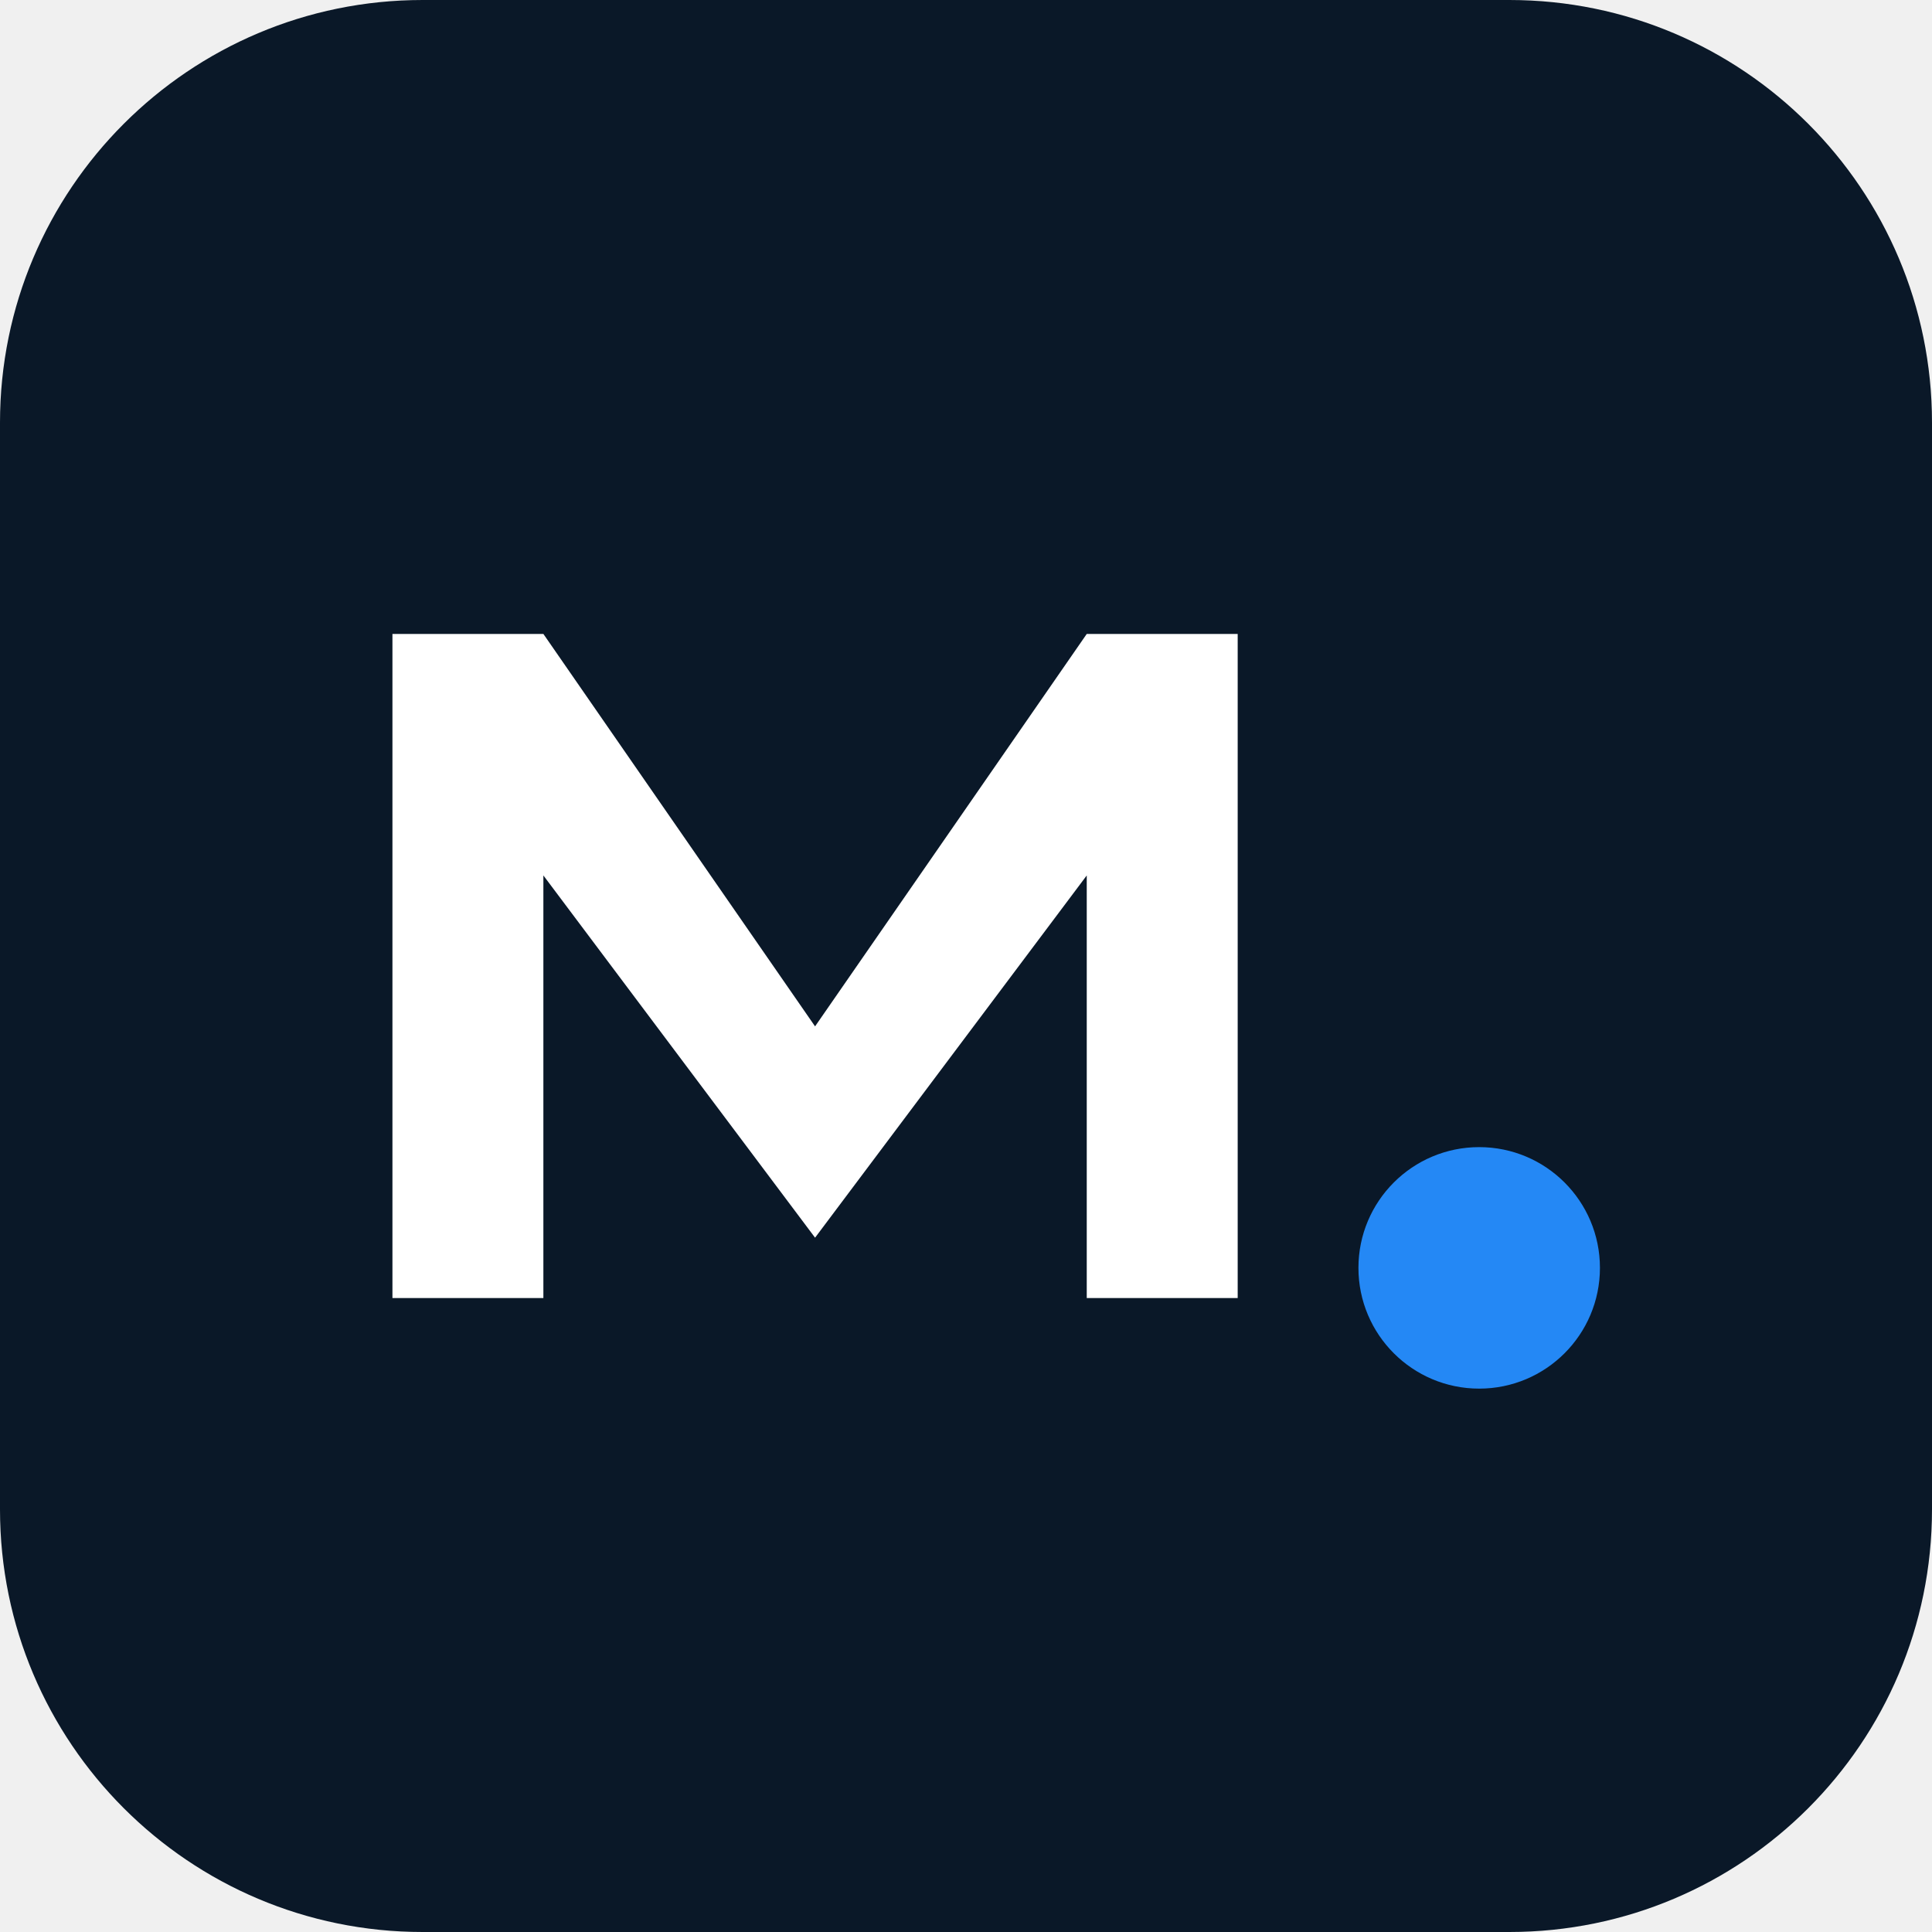
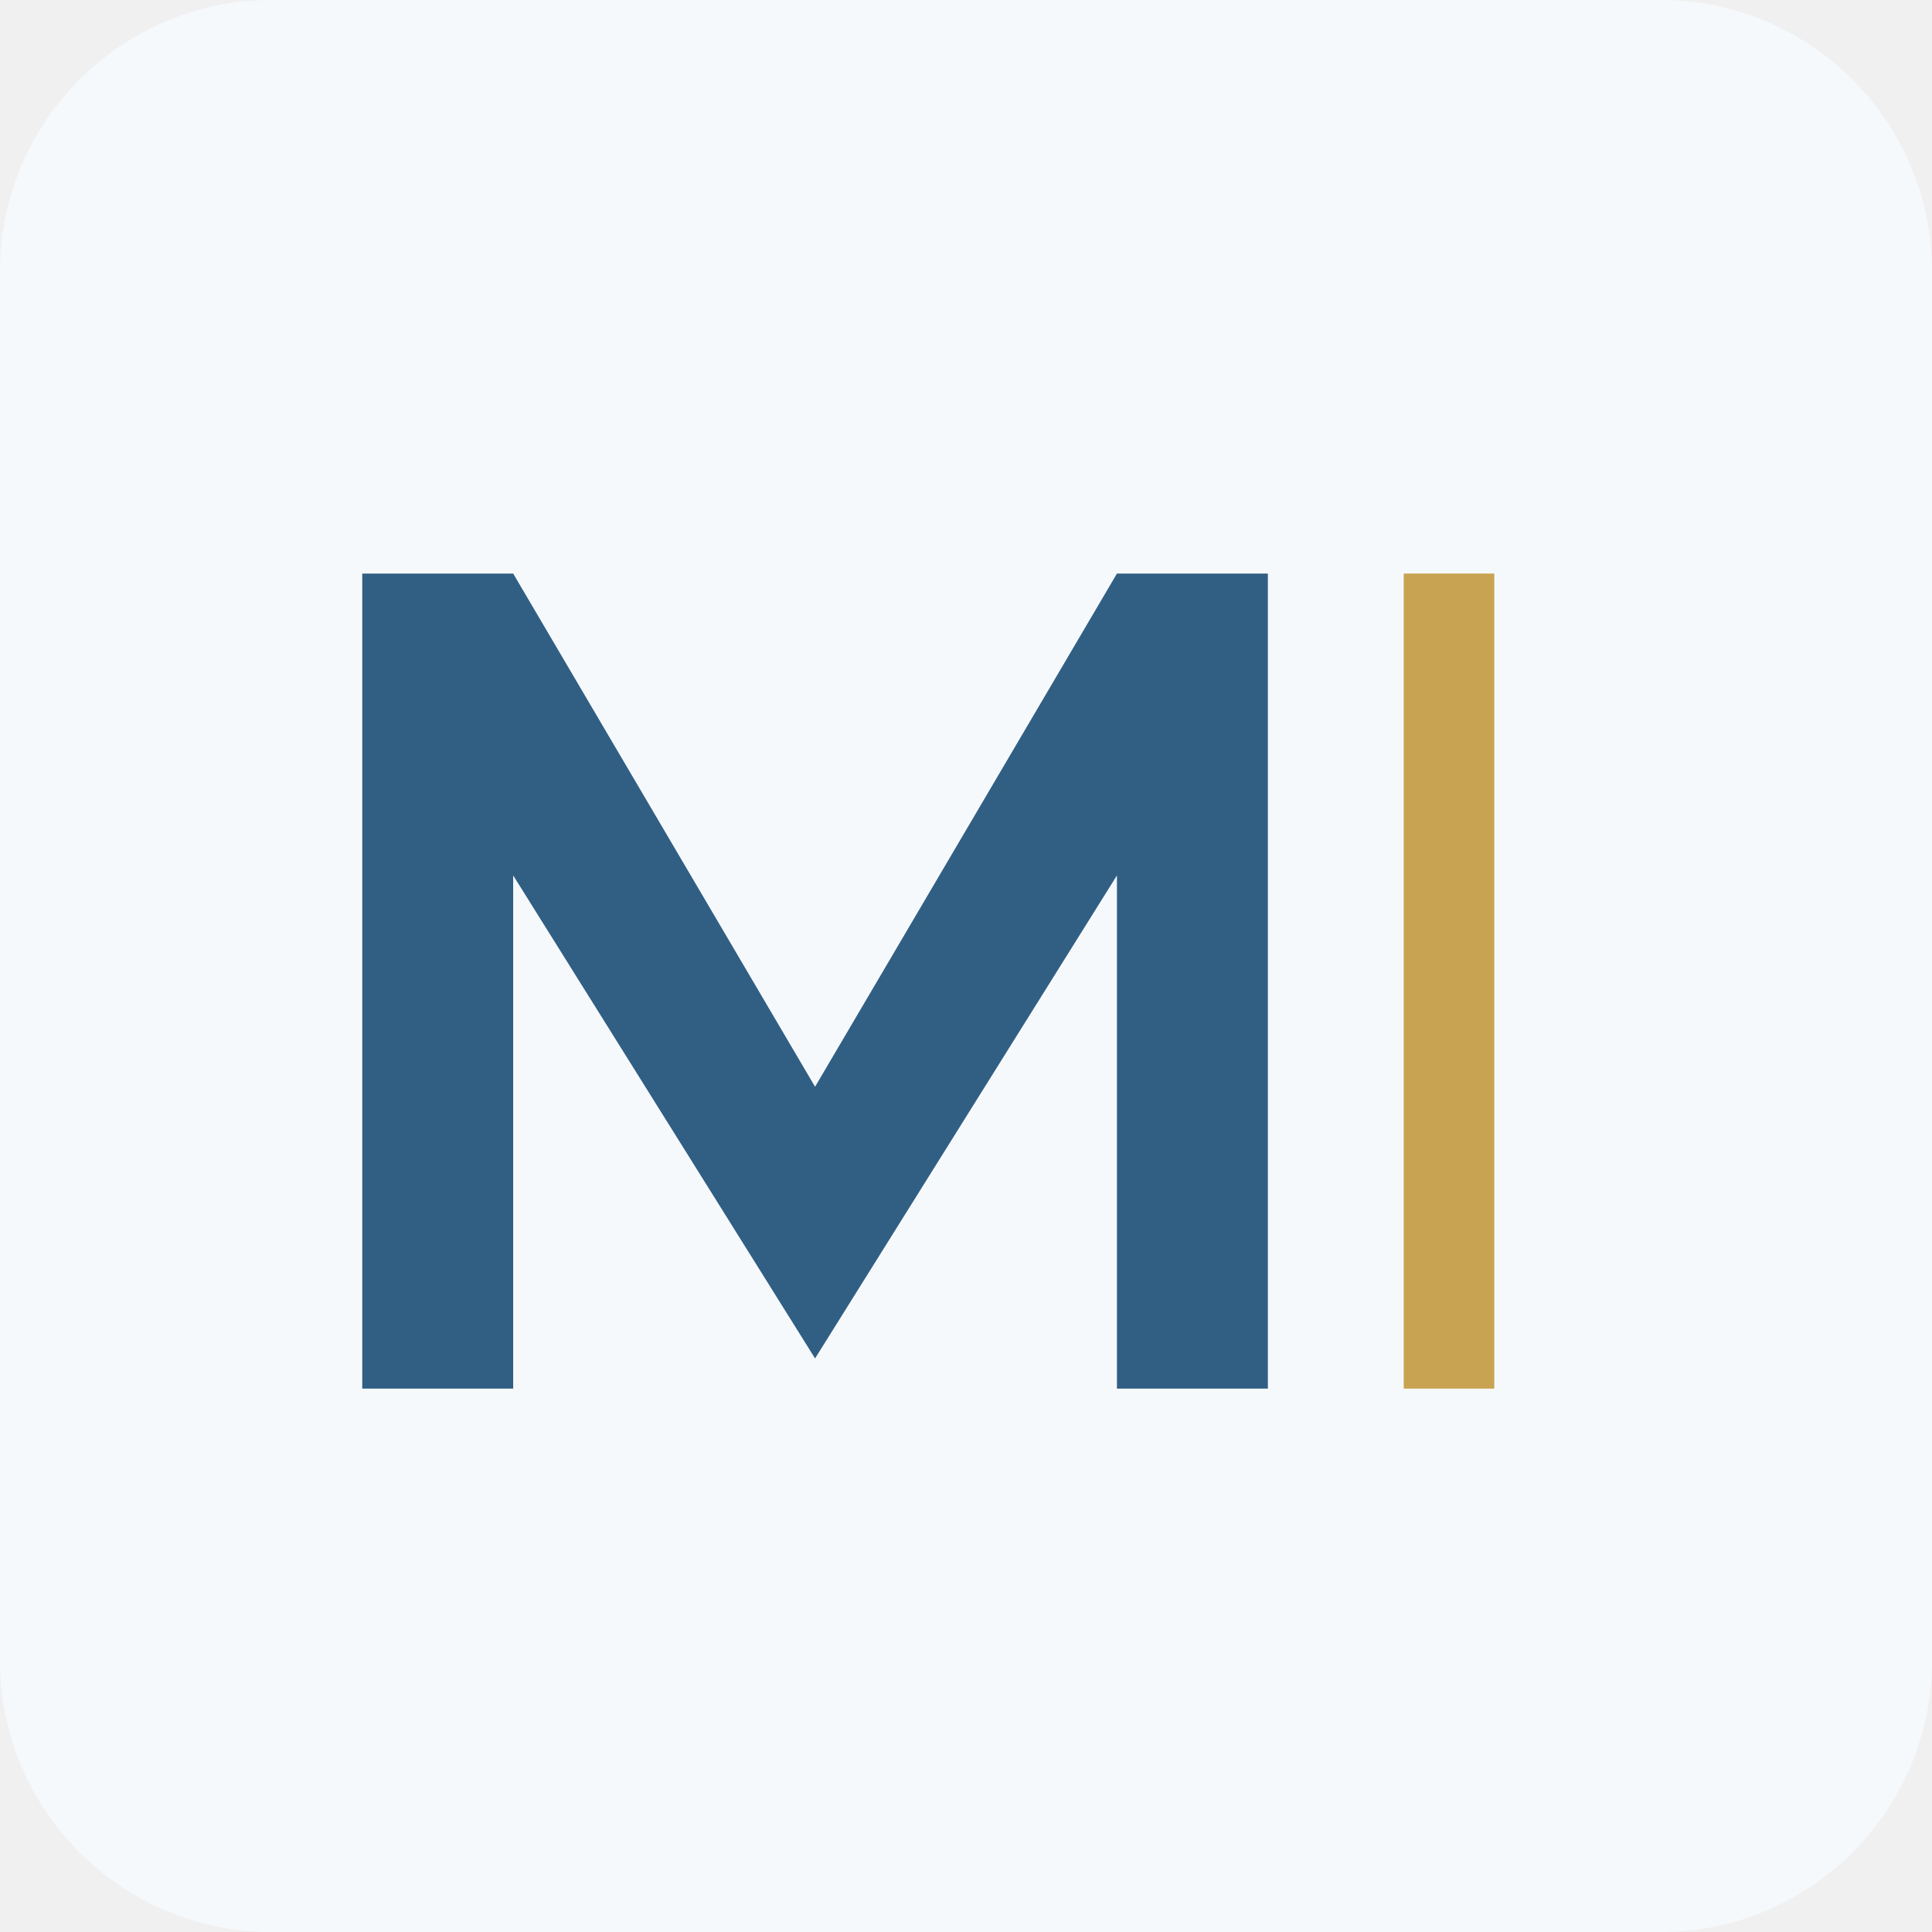
<svg xmlns="http://www.w3.org/2000/svg" width="64" height="64" viewBox="0 0 64 64">
-   <rect width="64" height="64" rx="14" fill="#0a1828" />
-   <path d="M13 43V21h5l9 13 9-13h5v22h-5V29l-9 12-9-12v14z" fill="#fff" />
-   <circle cx="49" cy="42" r="4" fill="#2488f5" />
+   <rect width="64" height="64" rx="9" fill="#f6f9fc" />
+   <path d="M12 46V19h5l10 17 10-17h5v27h-5V29L27 45 17 29v17z" fill="#315f84" />
+   <path d="M48 19v27" stroke="#c8a351" stroke-width="3" />
</svg>
